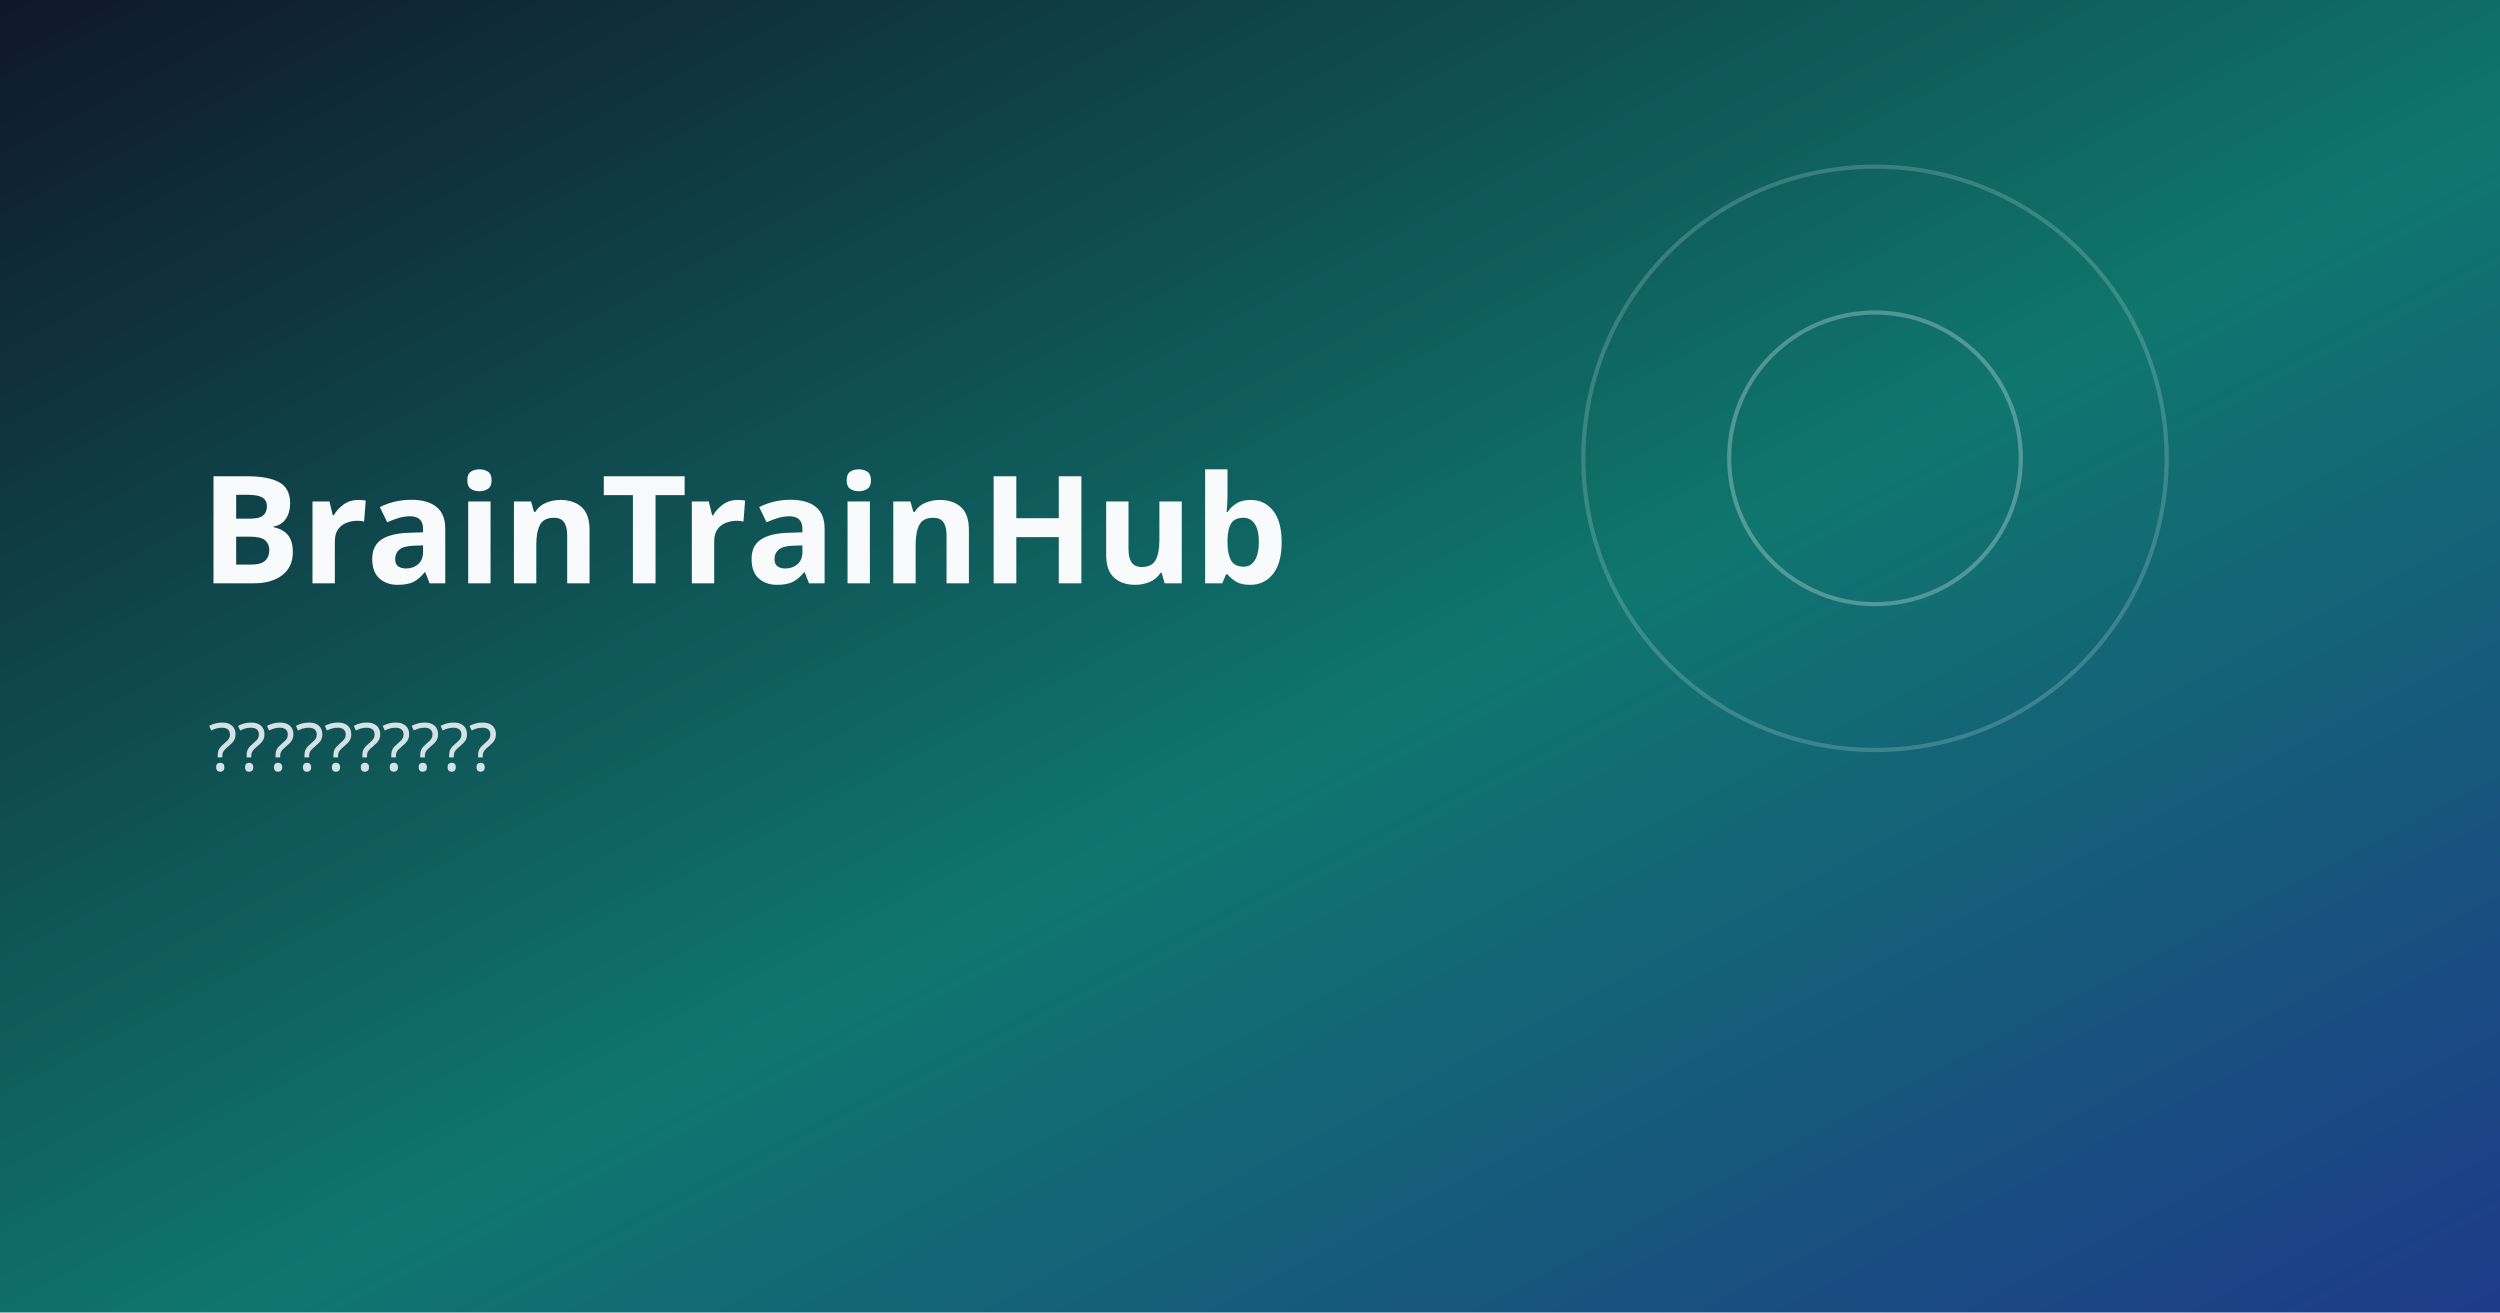
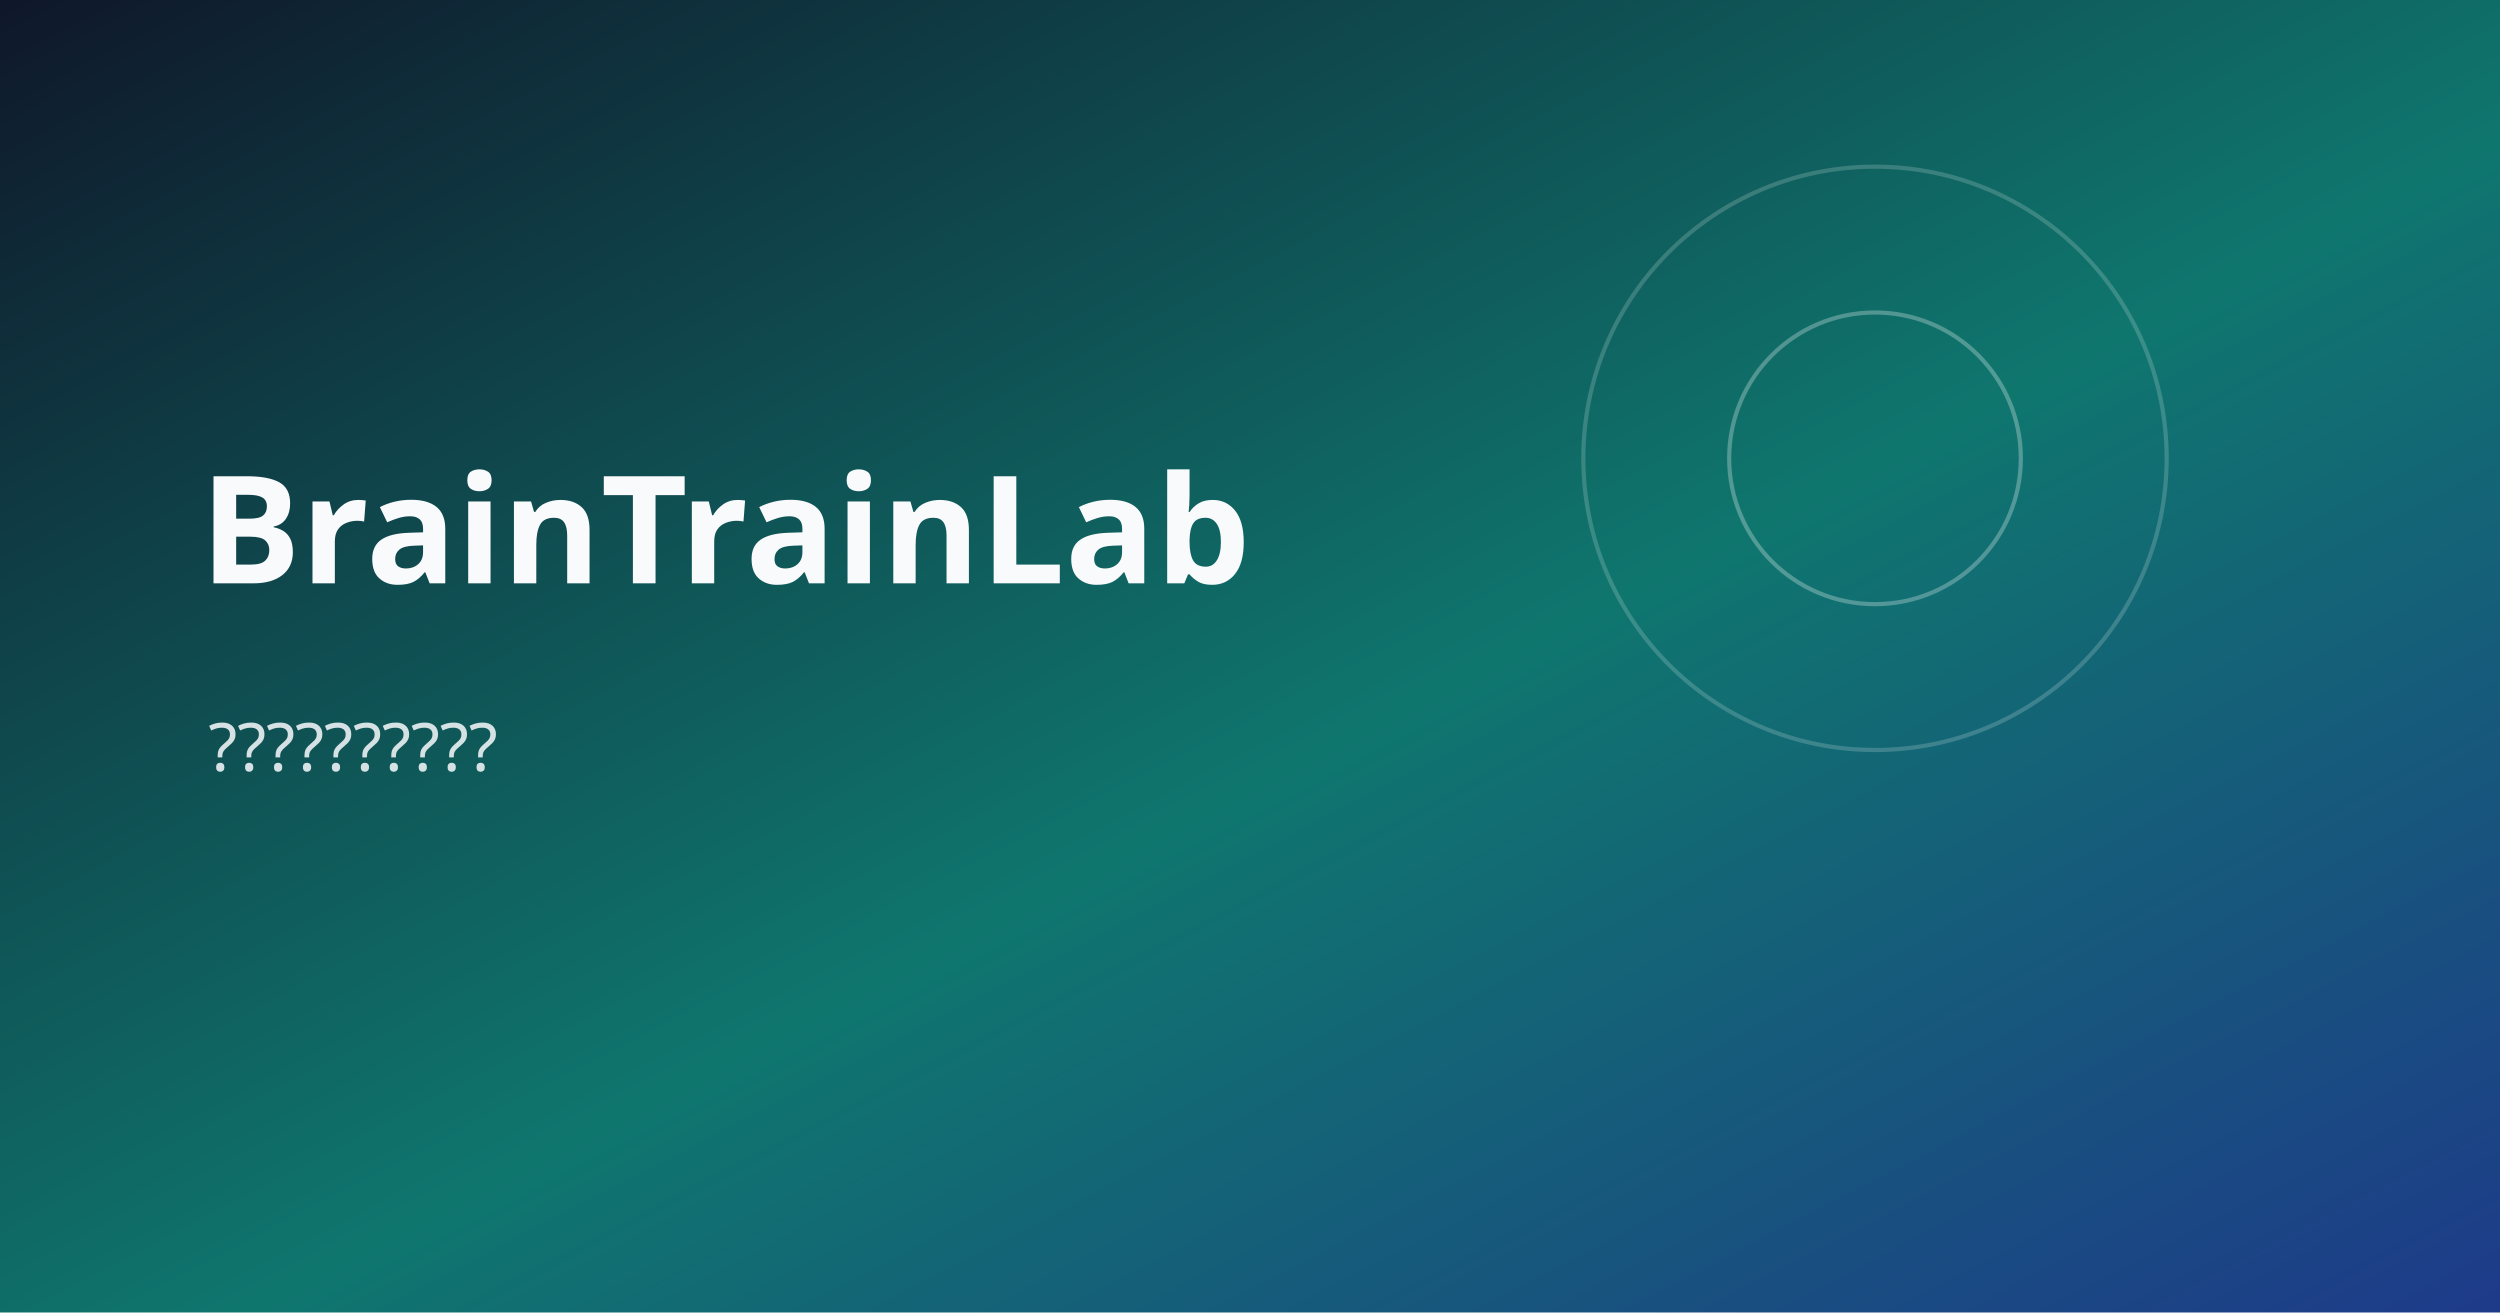
<svg xmlns="http://www.w3.org/2000/svg" width="1200" height="630" viewBox="0 0 1200 630">
  <defs>
    <linearGradient id="g" x1="0" y1="0" x2="1" y2="1">
      <stop offset="0%" stop-color="#0F172A" />
      <stop offset="55%" stop-color="#0F766E" />
      <stop offset="100%" stop-color="#1E3A8A" />
    </linearGradient>
  </defs>
  <rect width="1200" height="630" fill="url(#g)" />
  <circle cx="900" cy="220" r="140" fill="none" stroke="rgba(255,255,255,0.18)" stroke-width="2" />
  <circle cx="900" cy="220" r="70" fill="none" stroke="rgba(255,255,255,0.28)" stroke-width="2" />
-   <text x="96" y="280" fill="#F8FAFC" font-family="sans-serif" font-size="72" font-weight="700">BrainTrainHub</text>
+   <text x="96" y="280" fill="#F8FAFC" font-family="sans-serif" font-size="72" font-weight="700">BrainTrainLab</text>
  <text x="100" y="370" fill="rgba(248,250,252,0.85)" font-family="sans-serif" font-size="32">??????????</text>
</svg>
